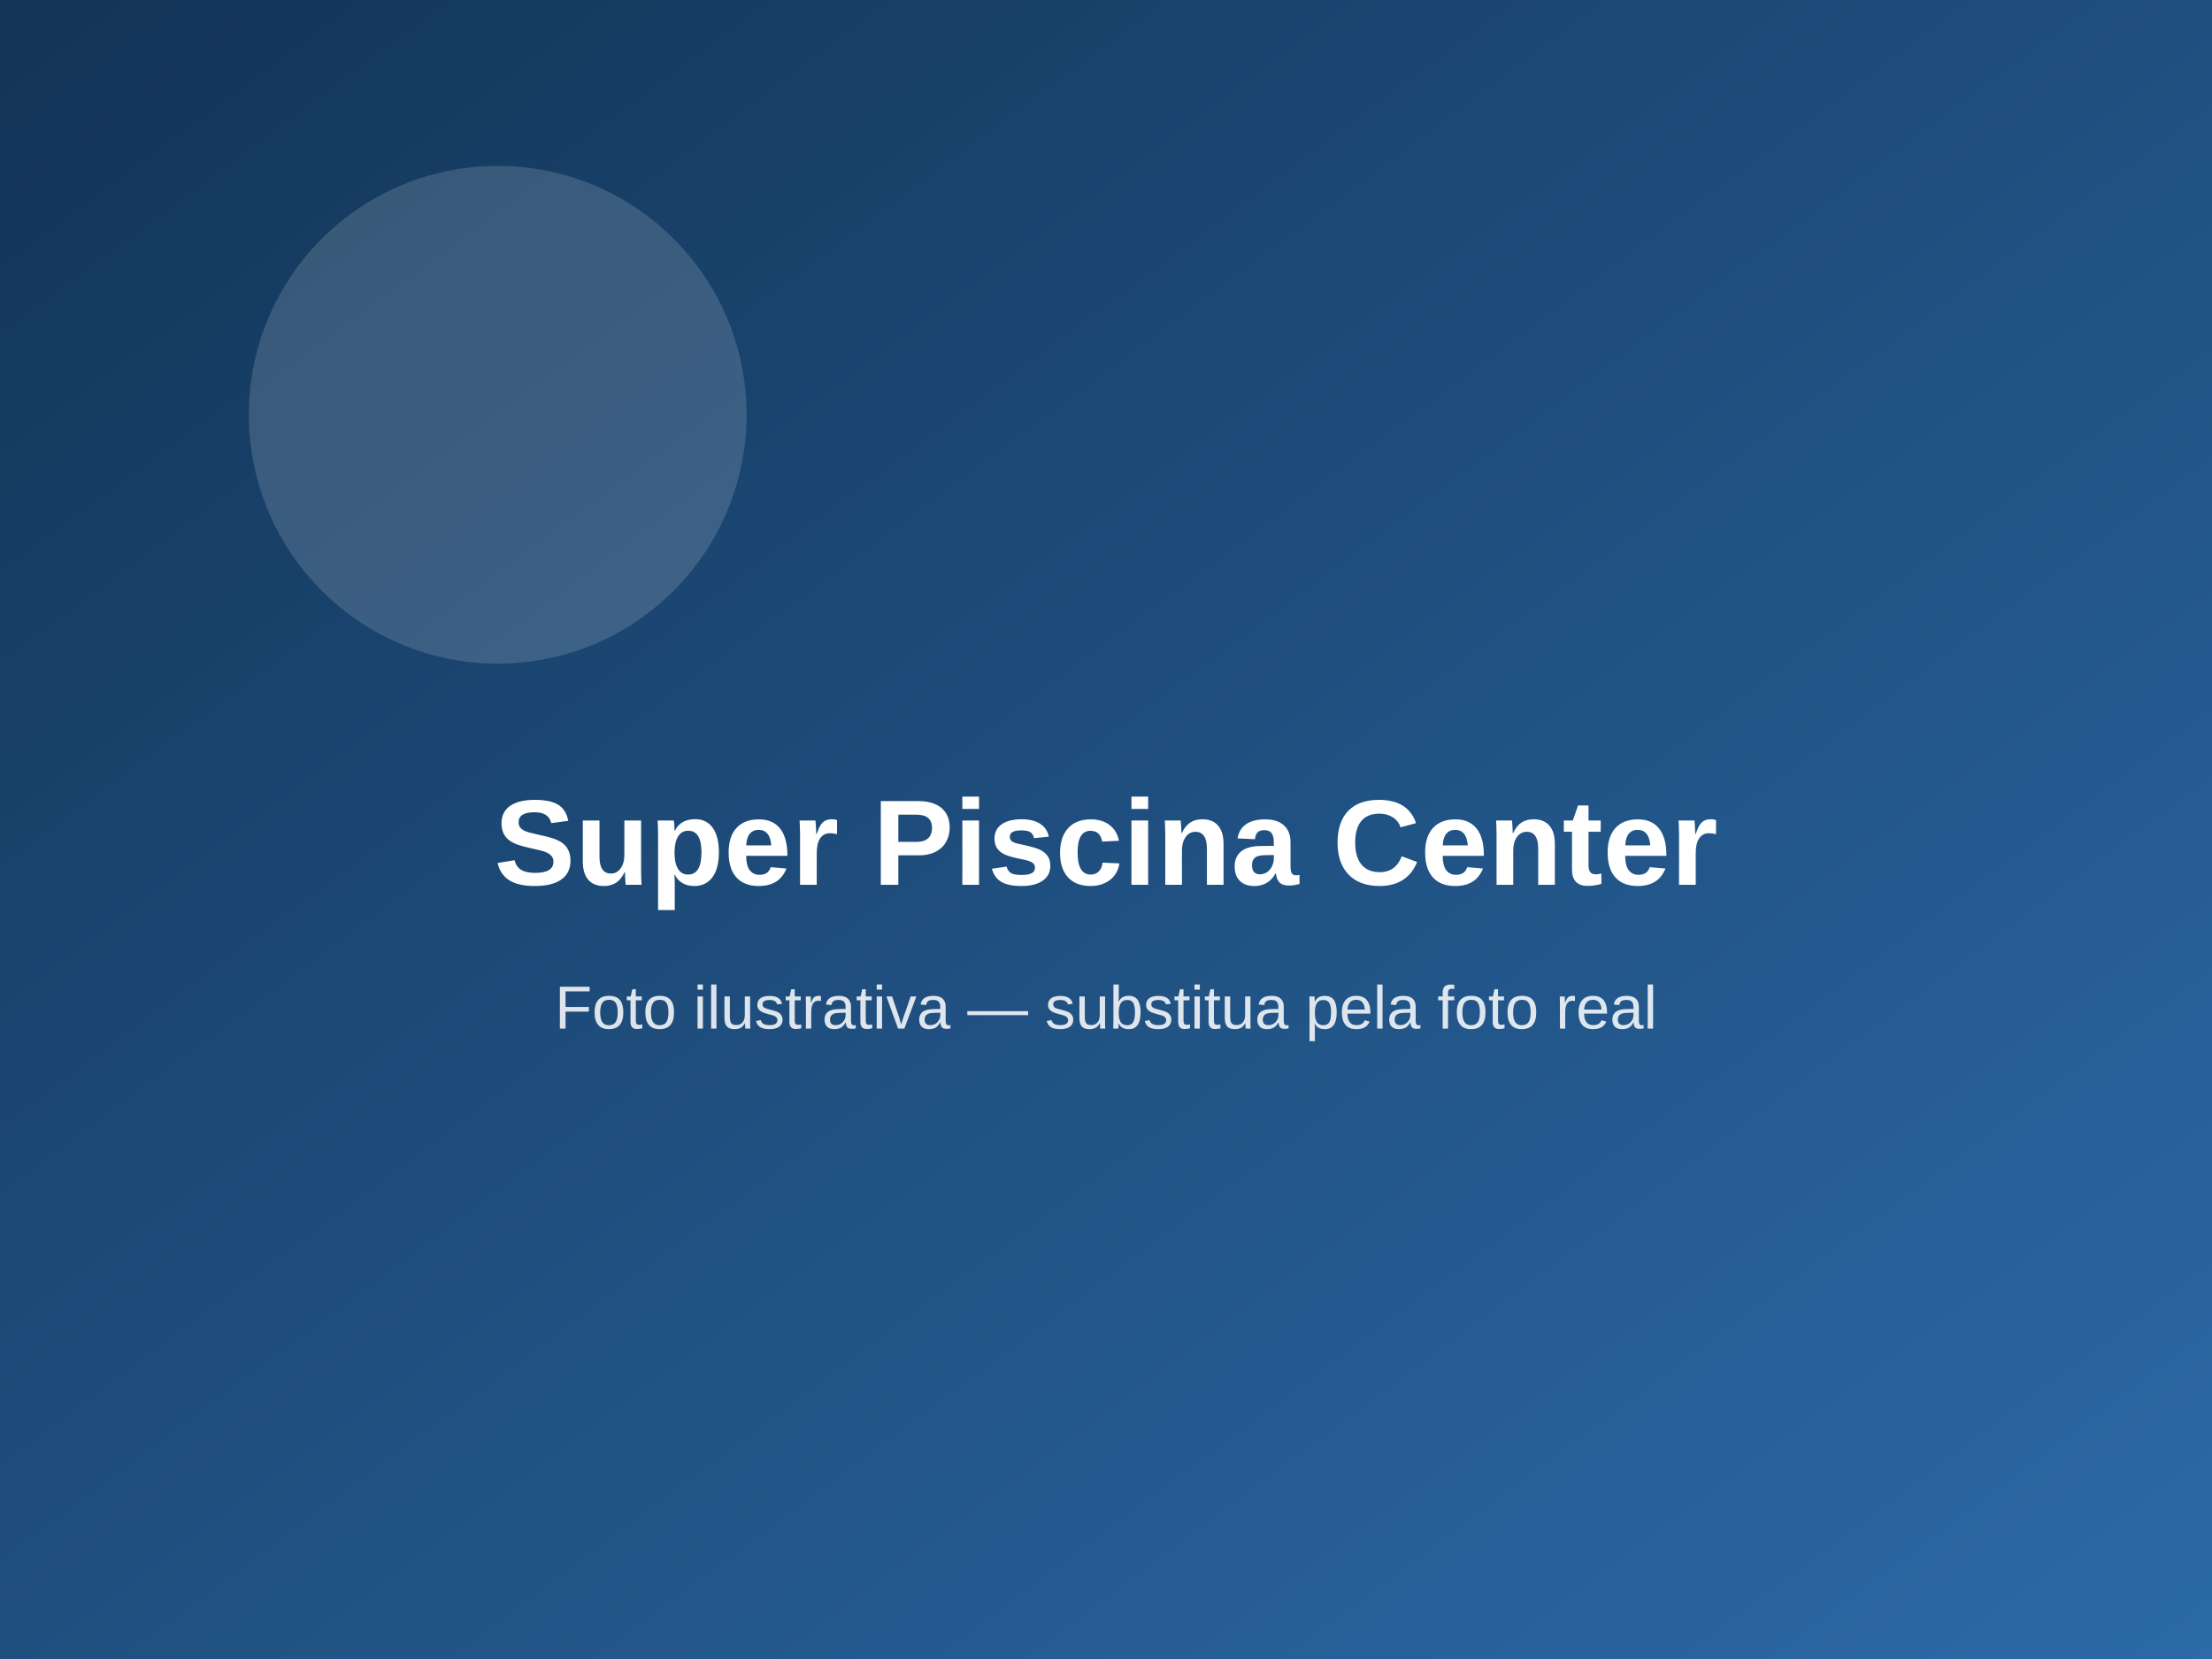
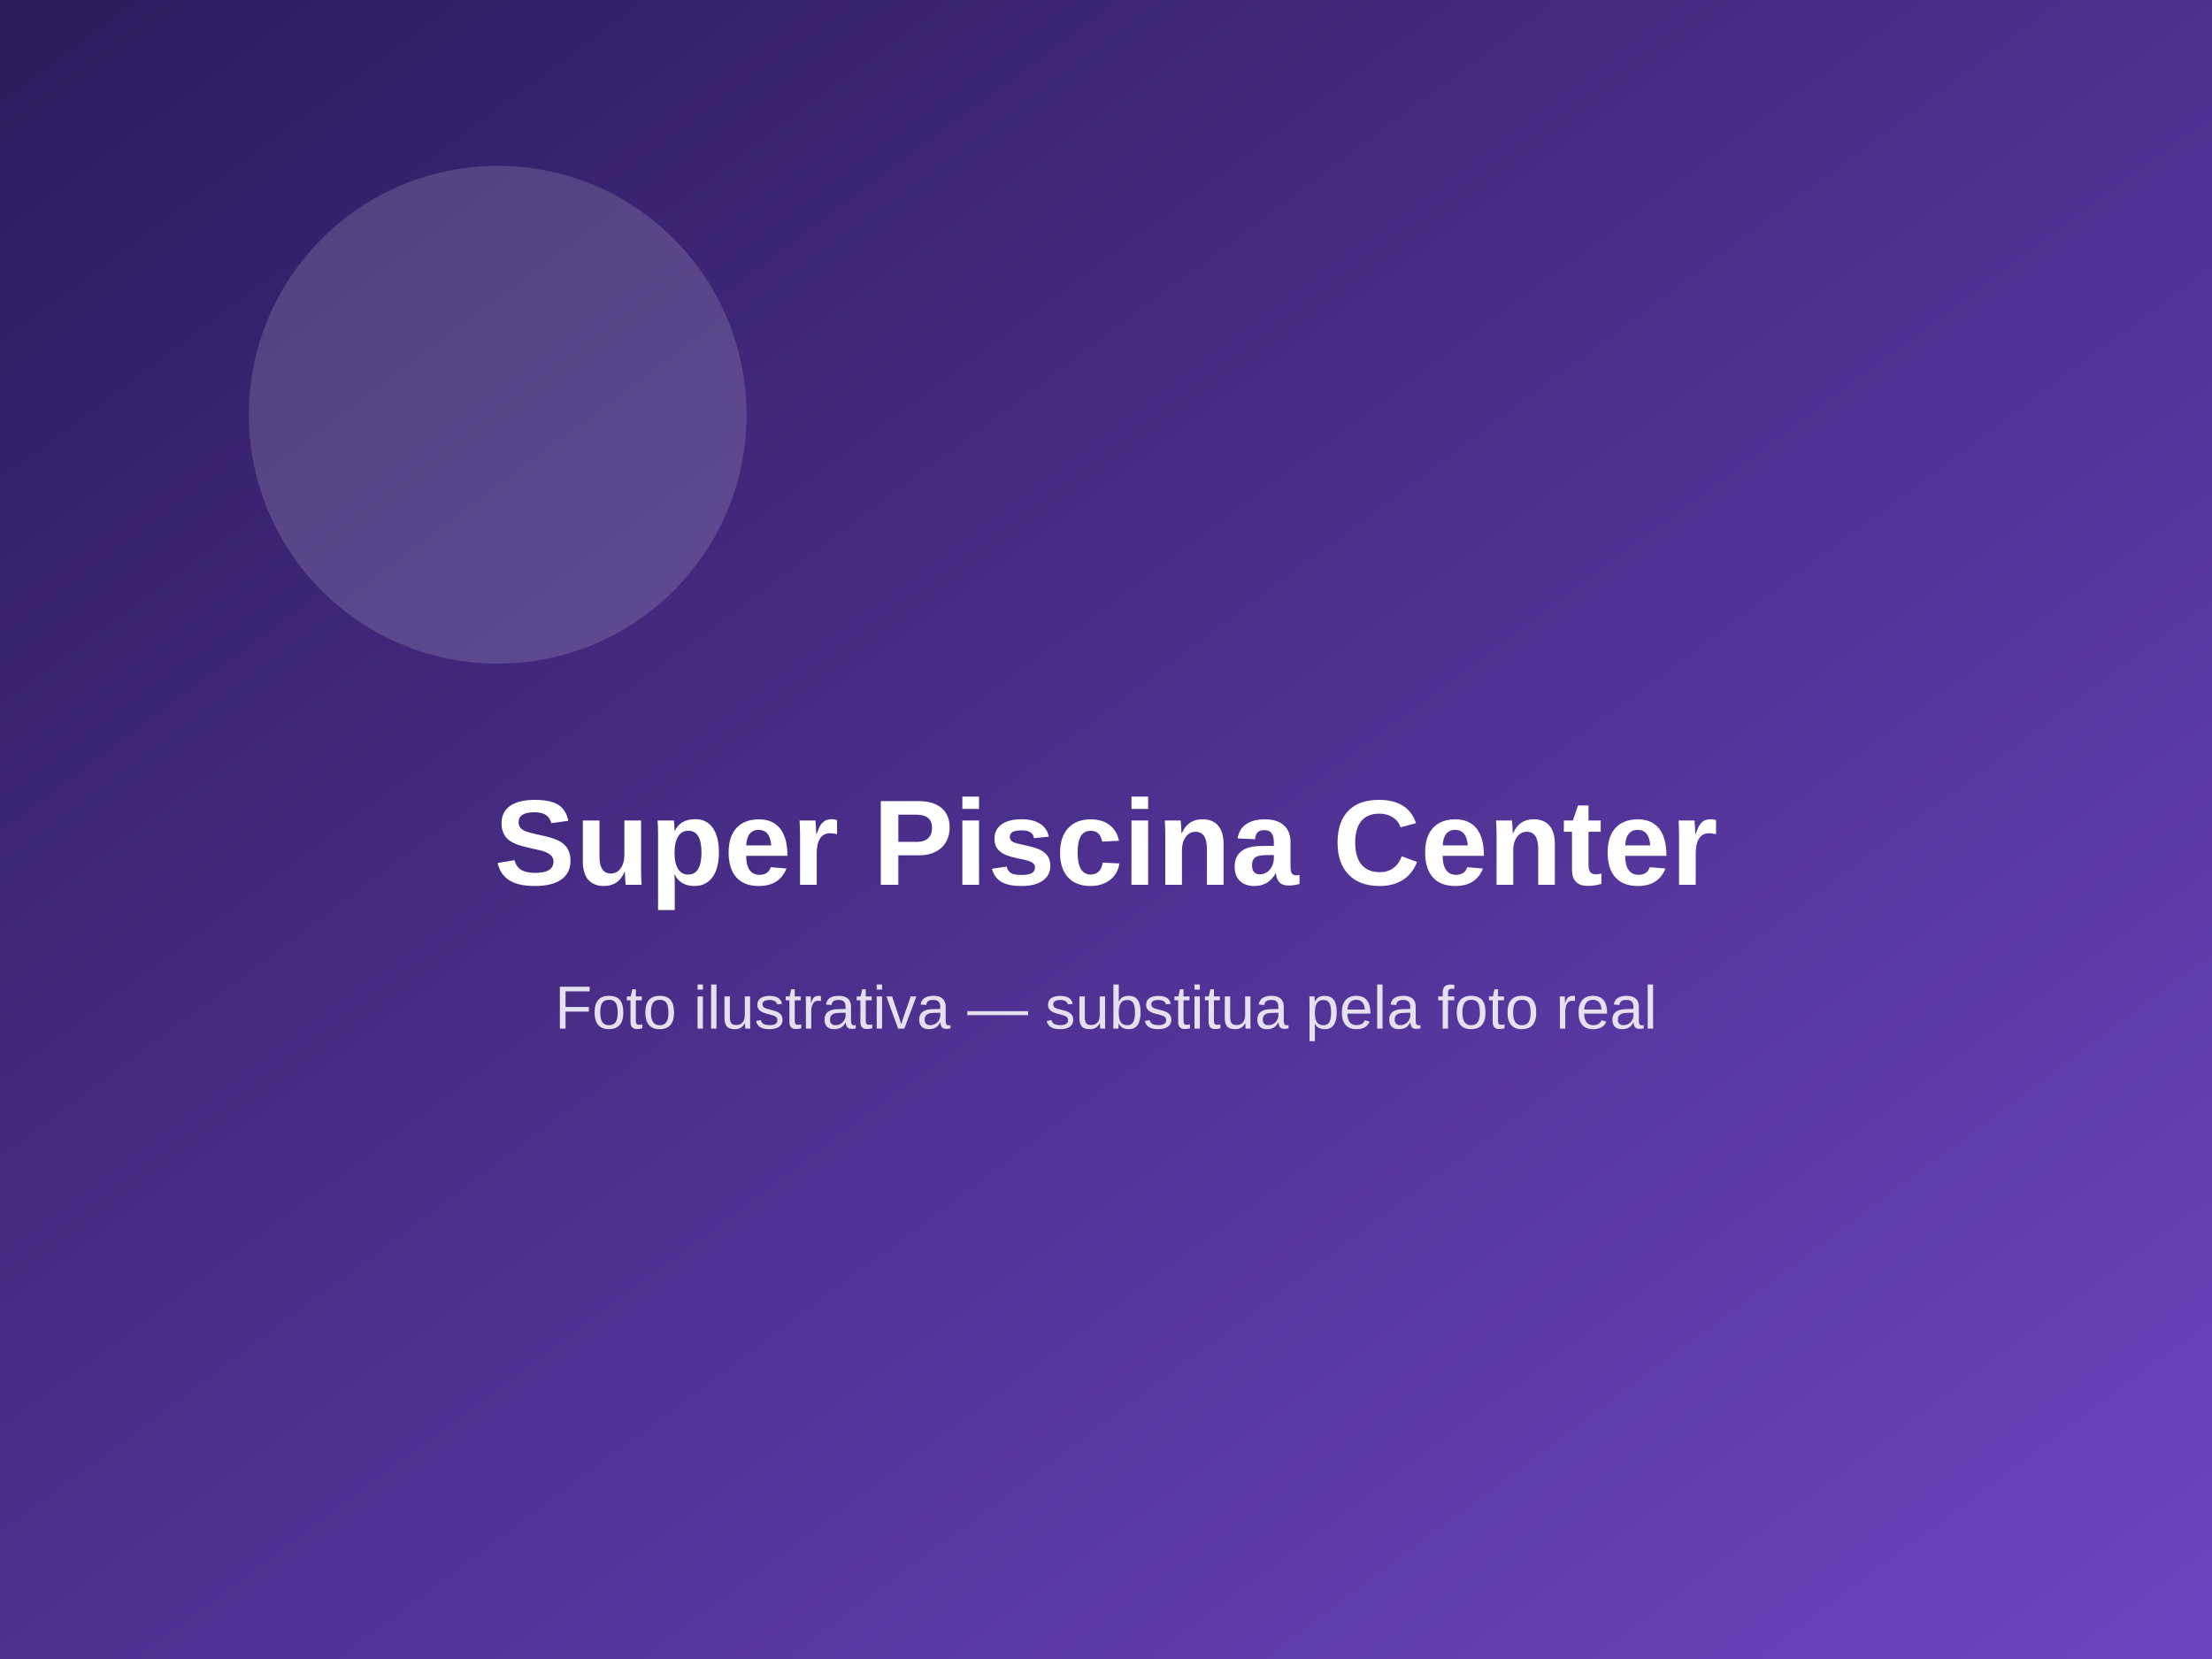
<svg xmlns="http://www.w3.org/2000/svg" viewBox="0 0 800 600" role="img" aria-label="Imagem ilustrativa de Super Piscina Center">
  <defs>
    <linearGradient id="g" x1="0" y1="0" x2="1" y2="1">
-       <stop offset="0" stop-color="#123456" />
-       <stop offset="1" stop-color="#2c6aa8" />
+       <stop offset="0" stop-color="#2e1a5c" />
+       <stop offset="1" stop-color="#6b46c1" />
    </linearGradient>
  </defs>
  <rect width="800" height="600" fill="url(#g)" />
  <circle cx="180" cy="150" r="90" fill="#fff" opacity=".15" />
  <text x="400" y="320" font-family="Arial,Helvetica,sans-serif" font-size="44" font-weight="700" text-anchor="middle" fill="#fff">Super Piscina Center</text>
  <text x="400" y="372" font-family="Arial,Helvetica,sans-serif" font-size="22" text-anchor="middle" fill="#fff" opacity=".85">Foto ilustrativa — substitua pela foto real</text>
</svg>
